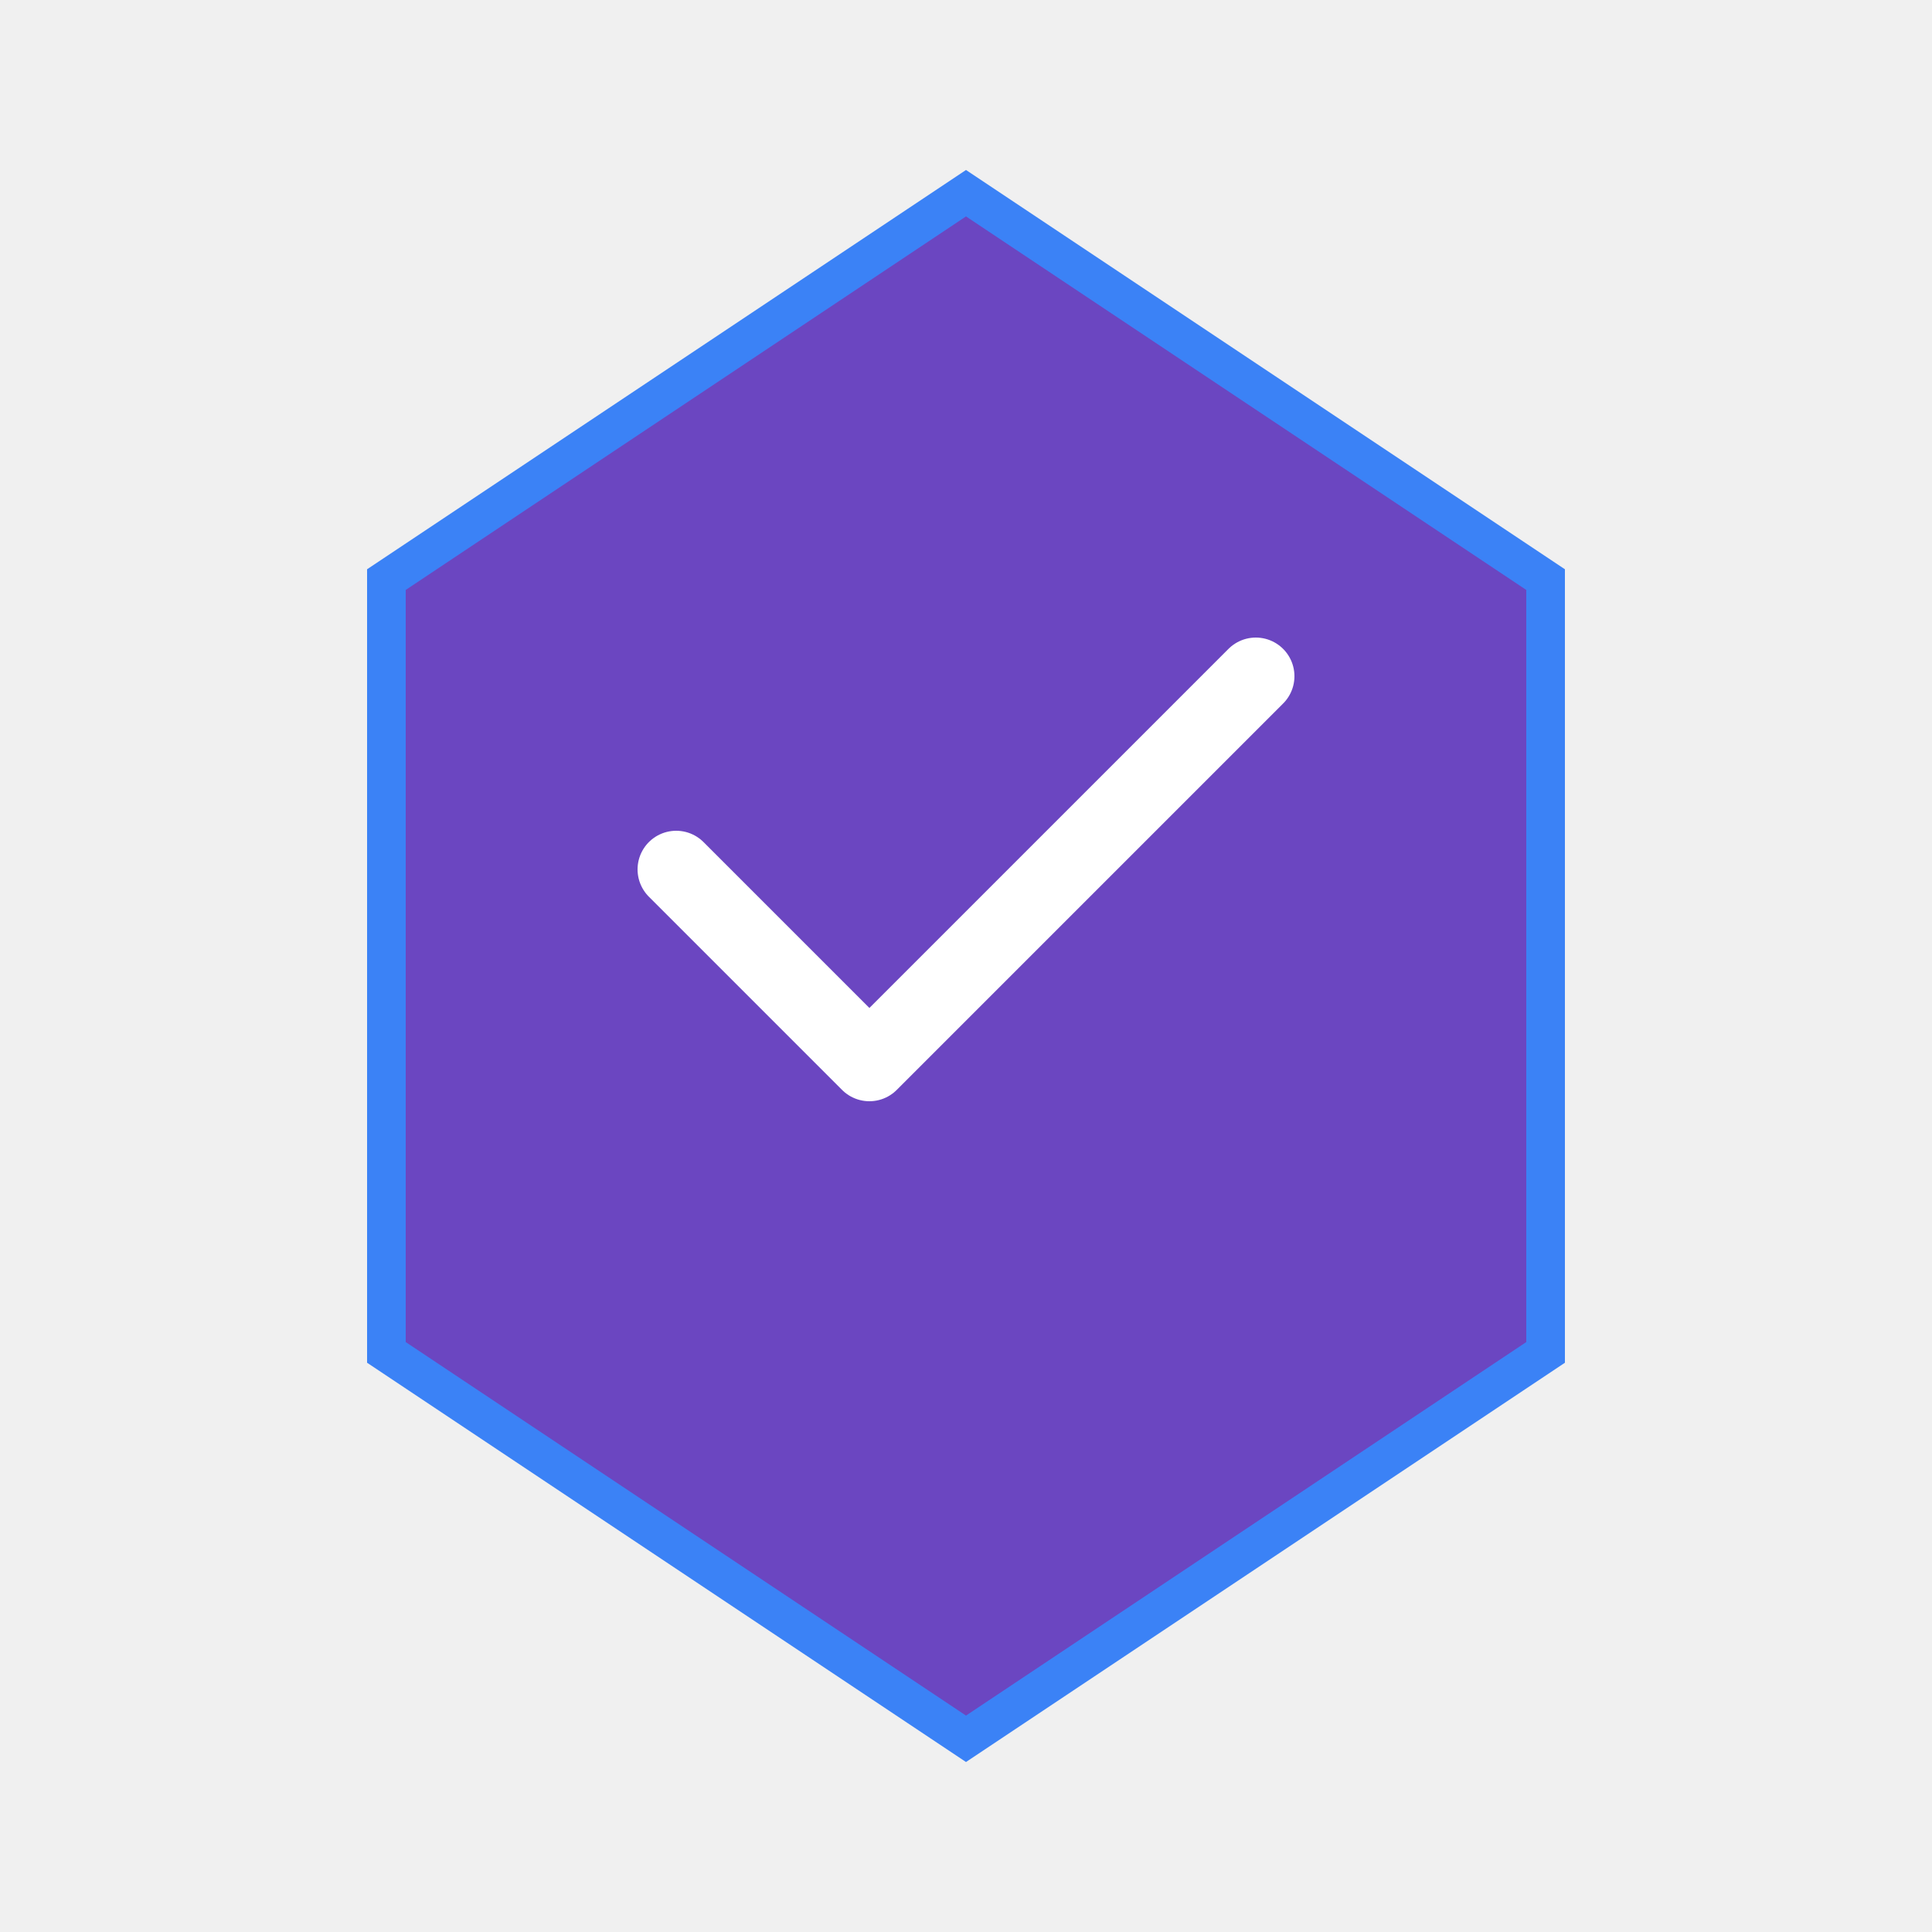
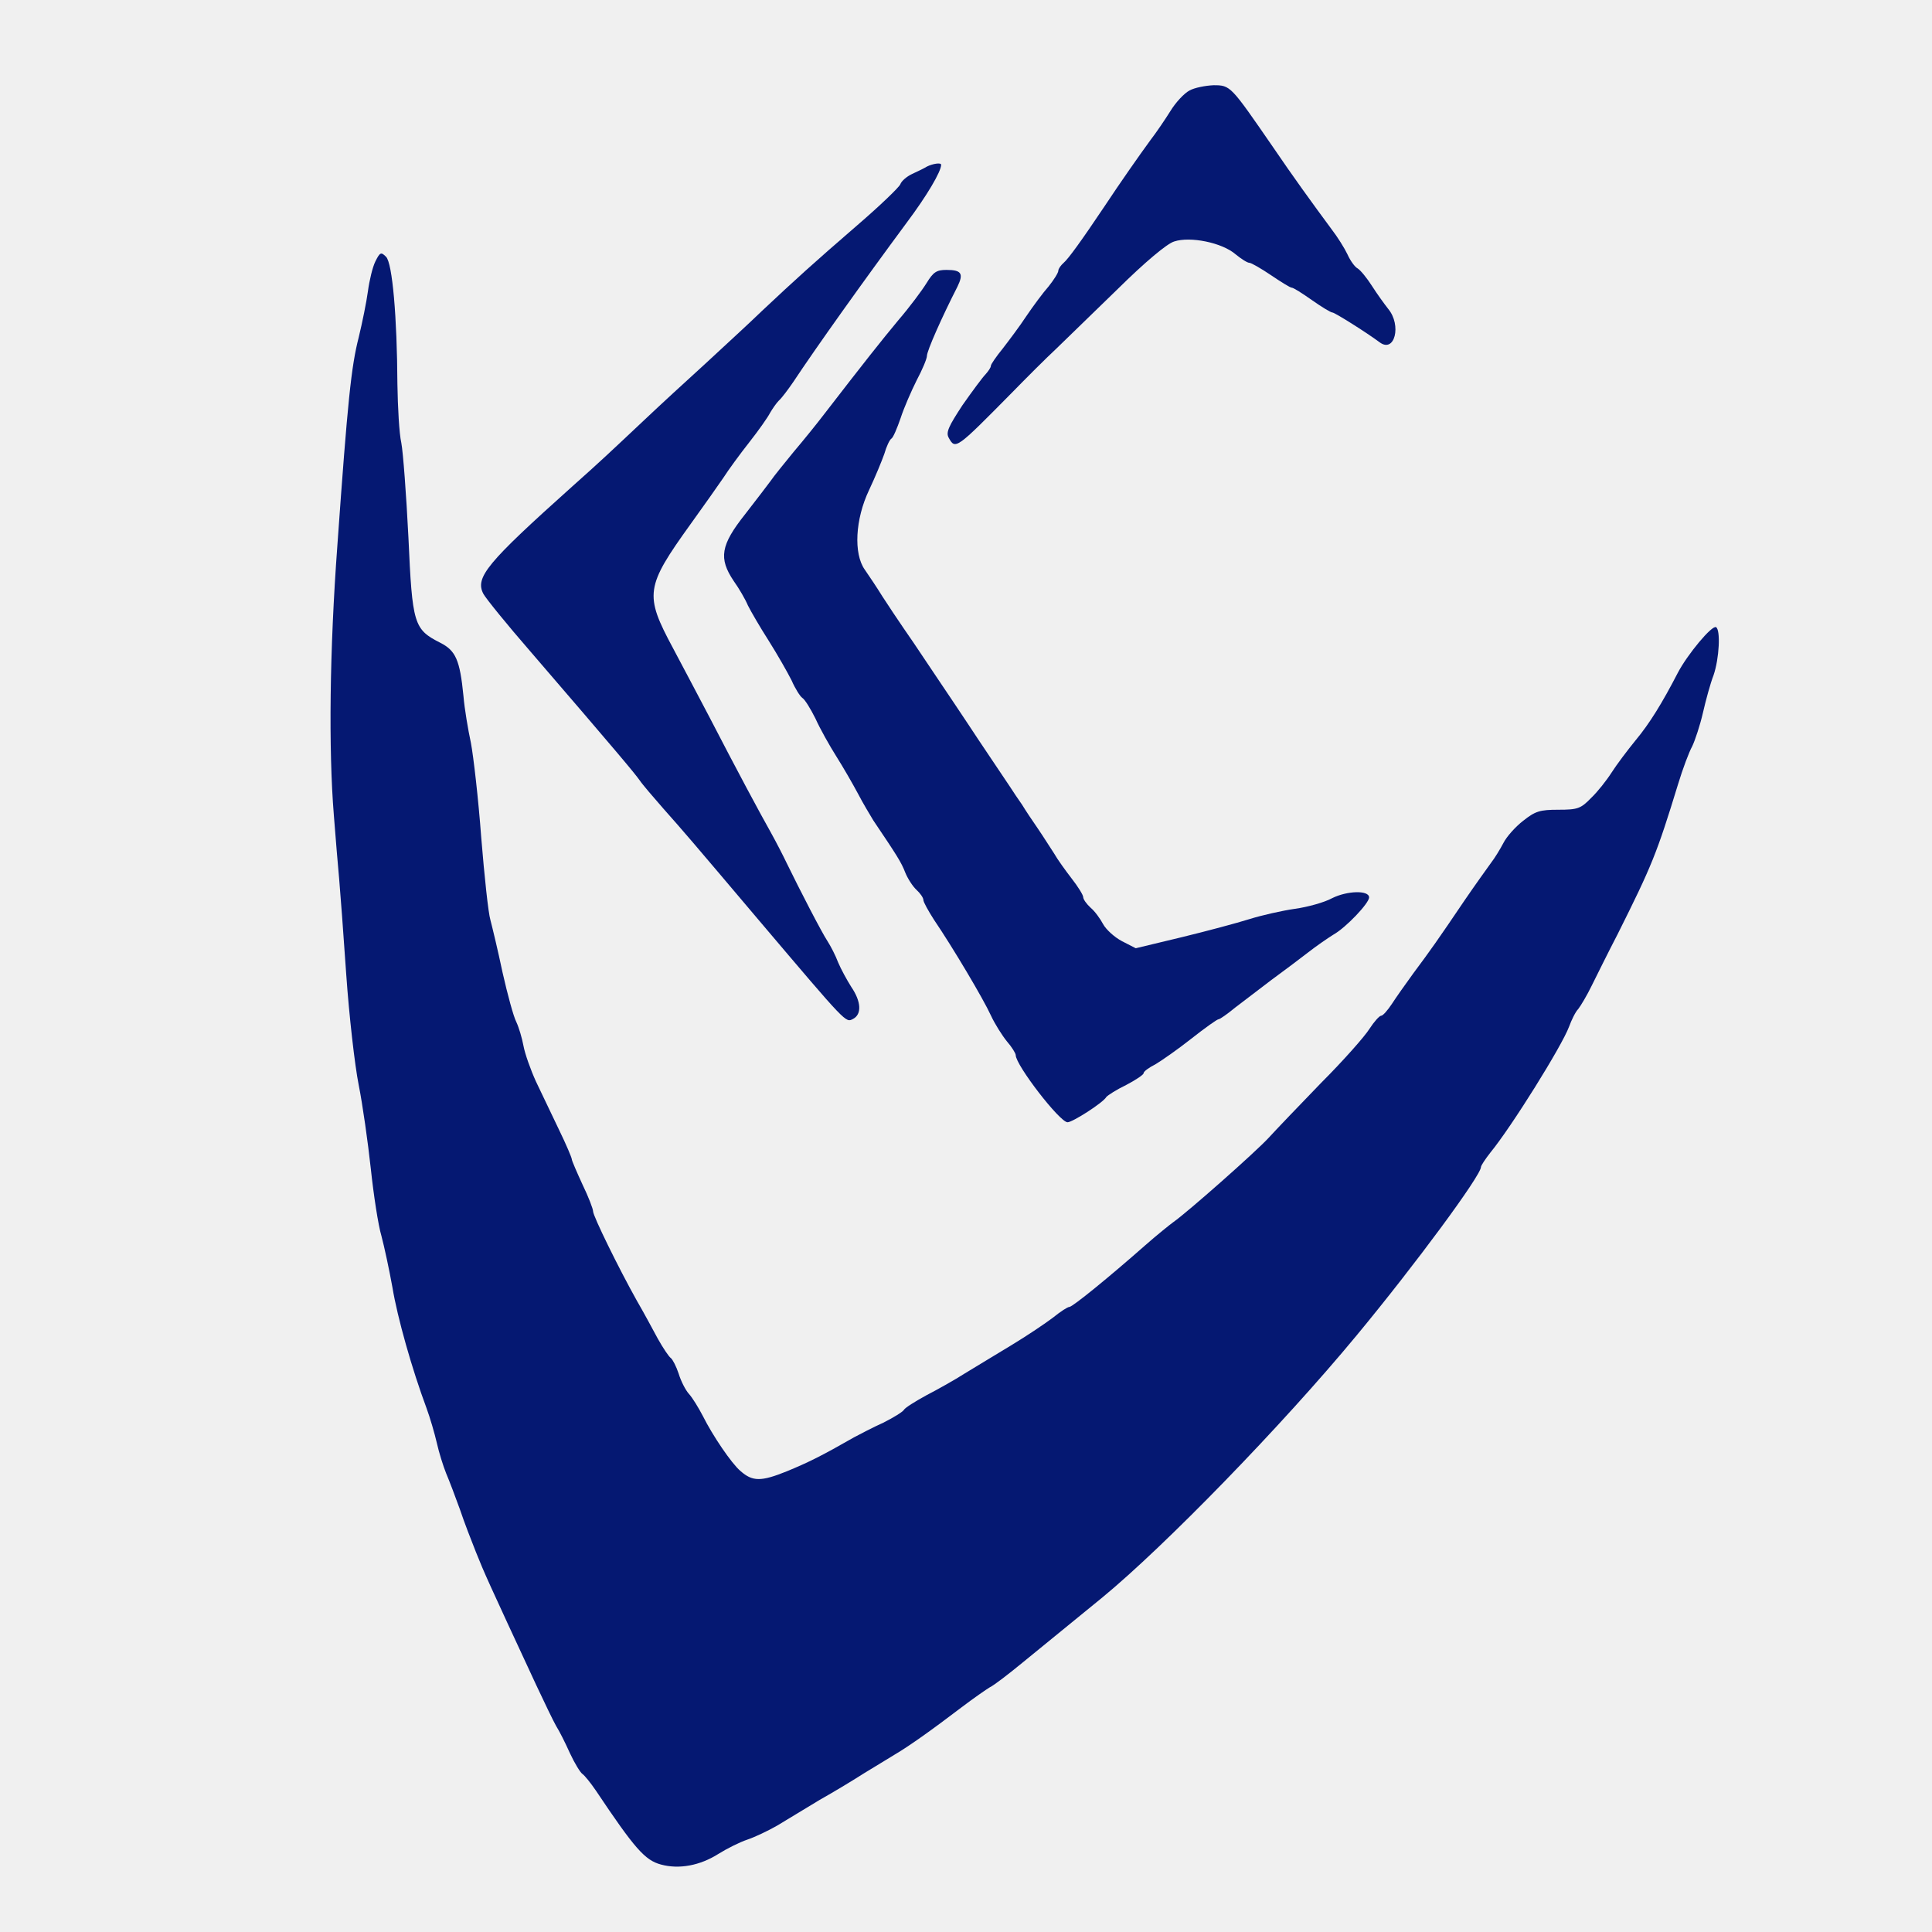
- <svg xmlns="http://www.w3.org/2000/svg" width="200" height="200" viewBox="0 0 200 200" fill="none">
-   <path d="M100 20L40 60V140L100 180L160 140V60L100 20Z" fill="#6B46C1" stroke="#3B82F6" stroke-width="4" />
-   <path d="M70 90L90 110L130 70" stroke="white" stroke-width="8" stroke-linecap="round" stroke-linejoin="round" />
+ <svg xmlns="http://www.w3.org/2000/svg" version="1.0" width="544pt" height="544pt" viewBox="0 0 544 544" preserveAspectRatio="xMidYMid meet">
+   <g transform="translate(0,544) scale(0.1,-0.1)" fill="#051872" stroke="none">
+     <path d="M3349 5185 c-15 -8 -39 -34 -53 -57 -15 -24 -40 -61 -57 -83 -30 -41 -84 -118 -129 -186 -65 -97 -102 -148 -115 -159 -8 -7 -15 -17 -15 -22 0 -6 -12 -25 -27 -44 -16 -18 -44 -56 -63 -84 -19 -29 -50 -70 -67 -92 -18 -22 -33 -44 -33 -48 0 -5 -7 -15 -15 -24 -8 -8 -37 -47 -65 -87 -38 -58 -47 -76 -39 -91 19 -35 21 -33 177 125 42 43 99 100 126 125 27 26 105 102 174 169 76 75 138 127 158 133 45 15 135 -3 173 -36 16 -13 33 -24 39 -24 5 0 33 -16 61 -35 28 -19 54 -35 58 -35 5 0 30 -16 57 -35 27 -19 53 -35 58 -35 6 0 94 -55 133 -84 42 -31 62 48 24 94 -11 14 -32 43 -46 65 -14 22 -32 44 -40 49 -8 4 -21 22 -29 40 -8 17 -28 49 -45 71 -54 73 -109 149 -164 230 -120 174 -120 175 -168 175 -23 -1 -54 -7 -68 -15z" fill="#051872" />
+     <path d="M2610 4971 c-8 -5 -27 -14 -42 -21 -15 -7 -30 -20 -33 -29 -4 -9 -58 -61 -122 -116 -126 -109 -170 -149 -267 -240 -34 -33 -107 -100 -161 -150 -54 -49 -130 -119 -168 -155 -100 -94 -125 -118 -206 -190 -240 -215 -274 -256 -250 -302 7 -13 66 -86 133 -163 248 -288 292 -341 307 -362 8 -12 39 -48 67 -80 62 -70 69 -78 272 -318 246 -290 241 -285 262 -274 25 13 23 49 -5 90 -12 19 -29 50 -37 69 -7 19 -21 46 -30 60 -16 24 -78 144 -115 220 -9 19 -29 58 -44 85 -31 55 -96 176 -173 325 -27 52 -74 140 -103 195 -81 151 -78 172 50 350 36 50 77 108 92 130 14 22 47 67 73 100 26 33 52 70 58 82 7 12 18 28 25 35 8 7 26 31 41 53 65 98 194 279 319 448 57 76 97 144 97 163 0 7 -24 3 -40 -5z" fill="#051872" />
+     <path d="M1057 4704 c-8 -16 -17 -54 -21 -84 -4 -30 -16 -89 -26 -130 -21 -82 -31 -177 -60 -585 -22 -297 -25 -575 -10 -760 5 -66 12 -147 15 -180 3 -33 12 -154 20 -270 8 -115 24 -255 35 -310 11 -55 26 -161 34 -235 8 -75 21 -160 30 -190 8 -30 22 -95 31 -145 14 -85 55 -230 96 -340 10 -27 23 -72 29 -98 6 -27 18 -65 26 -85 9 -21 26 -66 39 -102 12 -36 33 -90 45 -120 24 -60 32 -78 170 -375 23 -49 48 -101 56 -115 9 -14 26 -48 39 -77 13 -28 29 -54 35 -58 6 -4 23 -25 38 -47 109 -163 138 -196 183 -208 51 -14 110 -3 162 30 24 15 60 33 81 40 21 7 59 25 85 40 25 15 79 48 119 72 41 23 97 57 125 75 29 18 68 41 87 53 39 23 100 66 188 133 33 25 69 50 79 56 11 5 54 38 94 71 88 72 108 88 223 182 175 144 506 484 716 738 164 198 350 450 350 474 0 4 12 22 26 40 60 73 202 301 222 355 7 19 18 42 26 50 7 9 25 39 38 66 14 28 46 93 73 145 96 192 110 226 170 422 13 43 31 91 40 107 8 17 22 59 30 94 8 35 21 83 30 106 16 47 20 127 7 135 -11 7 -81 -77 -108 -129 -44 -85 -79 -142 -119 -190 -22 -27 -53 -68 -67 -90 -14 -22 -40 -55 -58 -72 -29 -30 -38 -33 -92 -33 -52 0 -65 -4 -99 -31 -22 -17 -47 -45 -56 -63 -9 -17 -24 -42 -35 -56 -10 -14 -44 -61 -74 -105 -75 -111 -97 -142 -144 -205 -22 -30 -50 -70 -61 -87 -12 -18 -25 -33 -30 -33 -5 0 -20 -17 -33 -37 -13 -21 -74 -90 -136 -152 -61 -63 -128 -133 -148 -155 -38 -41 -228 -209 -268 -237 -11 -8 -47 -37 -80 -66 -101 -89 -204 -173 -213 -173 -5 0 -25 -13 -46 -30 -21 -16 -73 -51 -116 -77 -44 -27 -103 -62 -132 -80 -28 -18 -78 -46 -109 -62 -31 -17 -60 -35 -63 -41 -4 -6 -30 -22 -58 -36 -29 -13 -65 -32 -82 -41 -91 -52 -127 -70 -190 -96 -72 -29 -96 -29 -130 1 -25 21 -78 99 -106 155 -12 23 -29 51 -39 62 -10 11 -23 37 -29 57 -7 21 -17 40 -22 44 -5 3 -22 28 -37 55 -15 28 -41 76 -59 107 -51 91 -123 238 -123 251 0 7 -13 41 -30 76 -16 35 -30 67 -30 71 0 4 -16 42 -36 83 -20 42 -49 103 -65 136 -15 33 -31 78 -35 100 -4 22 -13 52 -20 67 -8 15 -25 78 -39 140 -13 62 -29 128 -34 147 -6 19 -17 123 -26 233 -8 109 -22 229 -29 266 -8 37 -18 96 -21 132 -10 102 -22 128 -65 150 -75 38 -79 52 -90 297 -6 120 -15 240 -20 266 -6 26 -10 101 -11 165 -1 189 -14 341 -32 359 -14 14 -17 13 -30 -13z" fill="#051872" />
+     <path d="M2609 4643 c-13 -21 -48 -68 -79 -104 -49 -59 -95 -117 -210 -266 -19 -25 -57 -72 -85 -105 -27 -33 -57 -70 -65 -82 -8 -11 -41 -54 -72 -94 -69 -87 -75 -124 -32 -188 15 -21 33 -52 40 -69 8 -16 34 -61 59 -100 24 -38 53 -89 64 -111 10 -23 24 -45 30 -49 7 -4 23 -30 37 -58 13 -29 40 -77 59 -107 19 -30 46 -77 61 -105 14 -27 34 -60 43 -75 66 -98 79 -118 90 -147 7 -17 21 -39 32 -49 10 -9 19 -22 19 -28 0 -6 14 -31 30 -56 53 -78 139 -223 160 -269 11 -24 32 -57 45 -73 14 -16 25 -34 25 -39 0 -28 124 -189 146 -189 14 0 100 55 109 71 4 5 29 21 56 34 27 14 49 29 49 33 0 5 15 16 33 25 17 10 63 42 101 72 38 30 73 55 77 55 4 0 25 15 47 33 22 17 68 52 101 77 34 25 81 60 104 78 23 18 55 40 71 50 36 20 101 89 101 105 0 21 -62 19 -104 -2 -22 -12 -69 -25 -105 -30 -35 -5 -93 -18 -128 -29 -35 -11 -121 -34 -191 -51 l-129 -31 -39 20 c-21 11 -45 33 -53 48 -8 15 -23 36 -35 46 -12 11 -21 24 -21 30 0 6 -15 30 -33 53 -17 22 -40 54 -49 70 -10 15 -30 47 -45 69 -16 23 -36 53 -45 68 -10 14 -26 38 -35 52 -56 84 -73 108 -117 175 -27 41 -61 91 -75 112 -14 21 -37 55 -51 76 -14 21 -38 57 -55 81 -16 23 -43 64 -60 90 -16 26 -39 60 -50 76 -32 45 -27 142 12 224 17 36 36 82 43 102 6 21 15 40 20 43 5 3 16 29 26 58 9 28 30 76 45 106 16 30 29 61 29 69 0 14 42 109 86 195 18 37 11 47 -31 47 -28 0 -37 -6 -56 -37z" fill="#051872" />
+   </g>
</svg>
